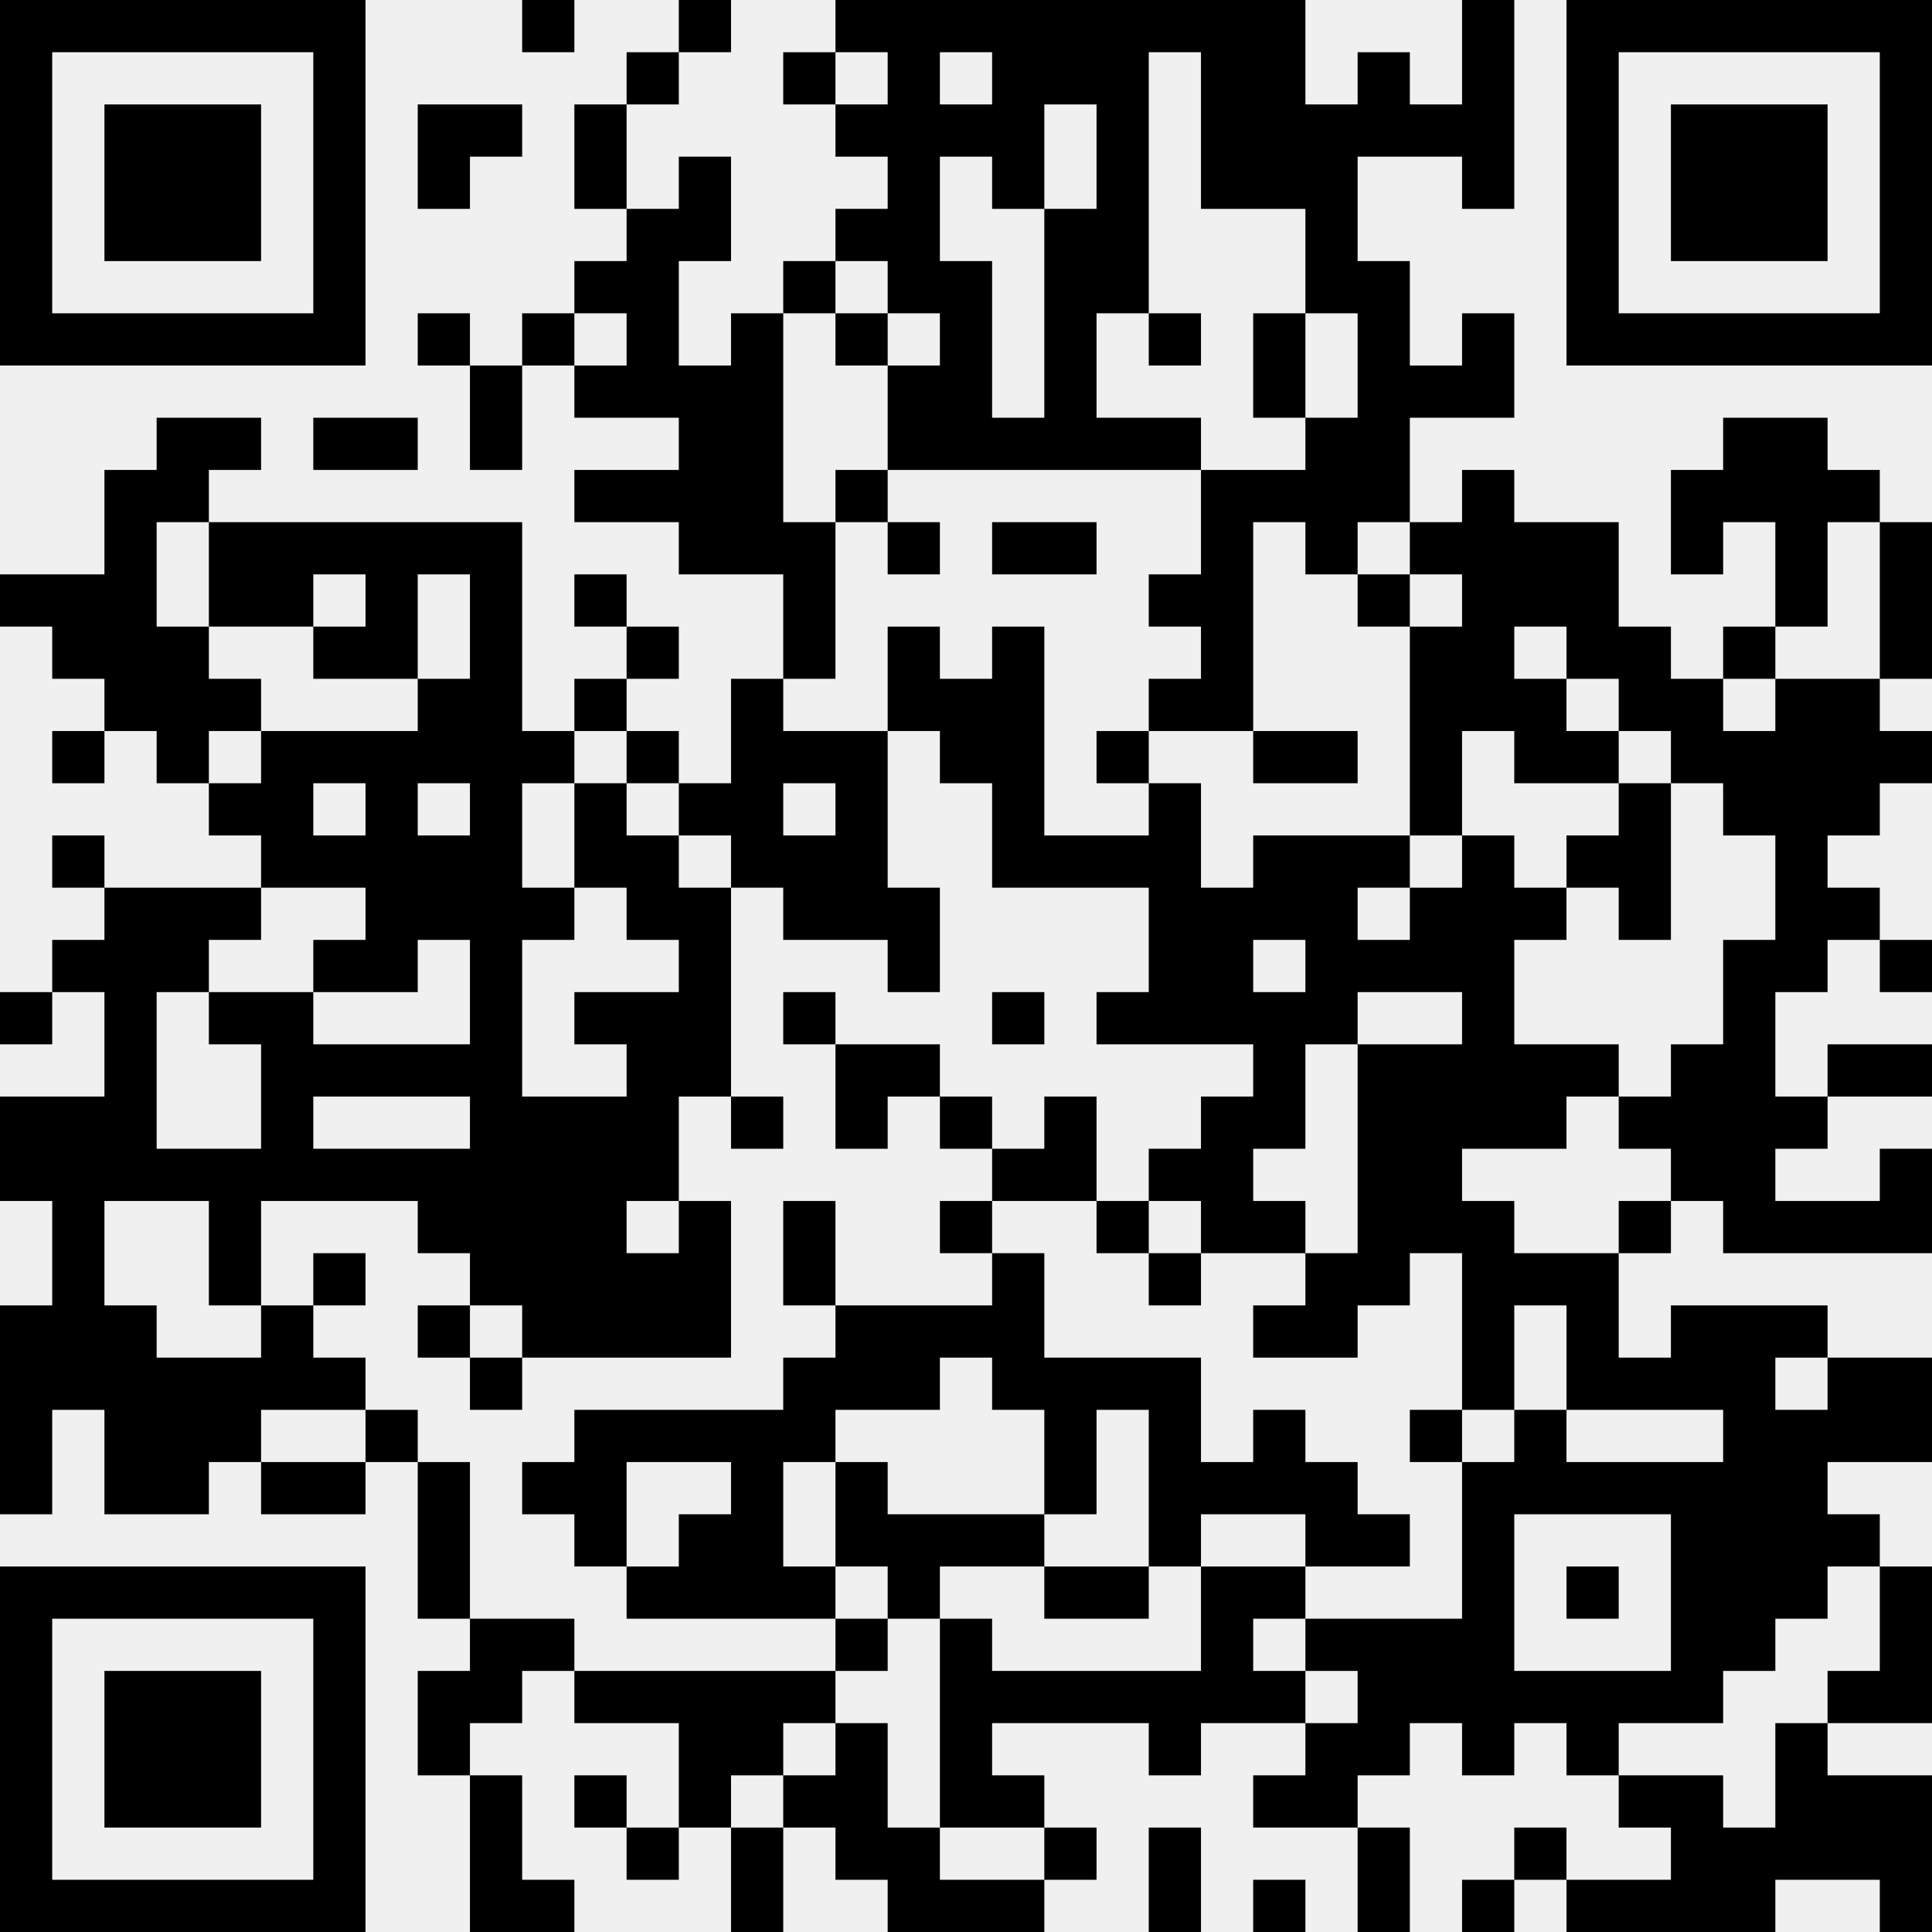
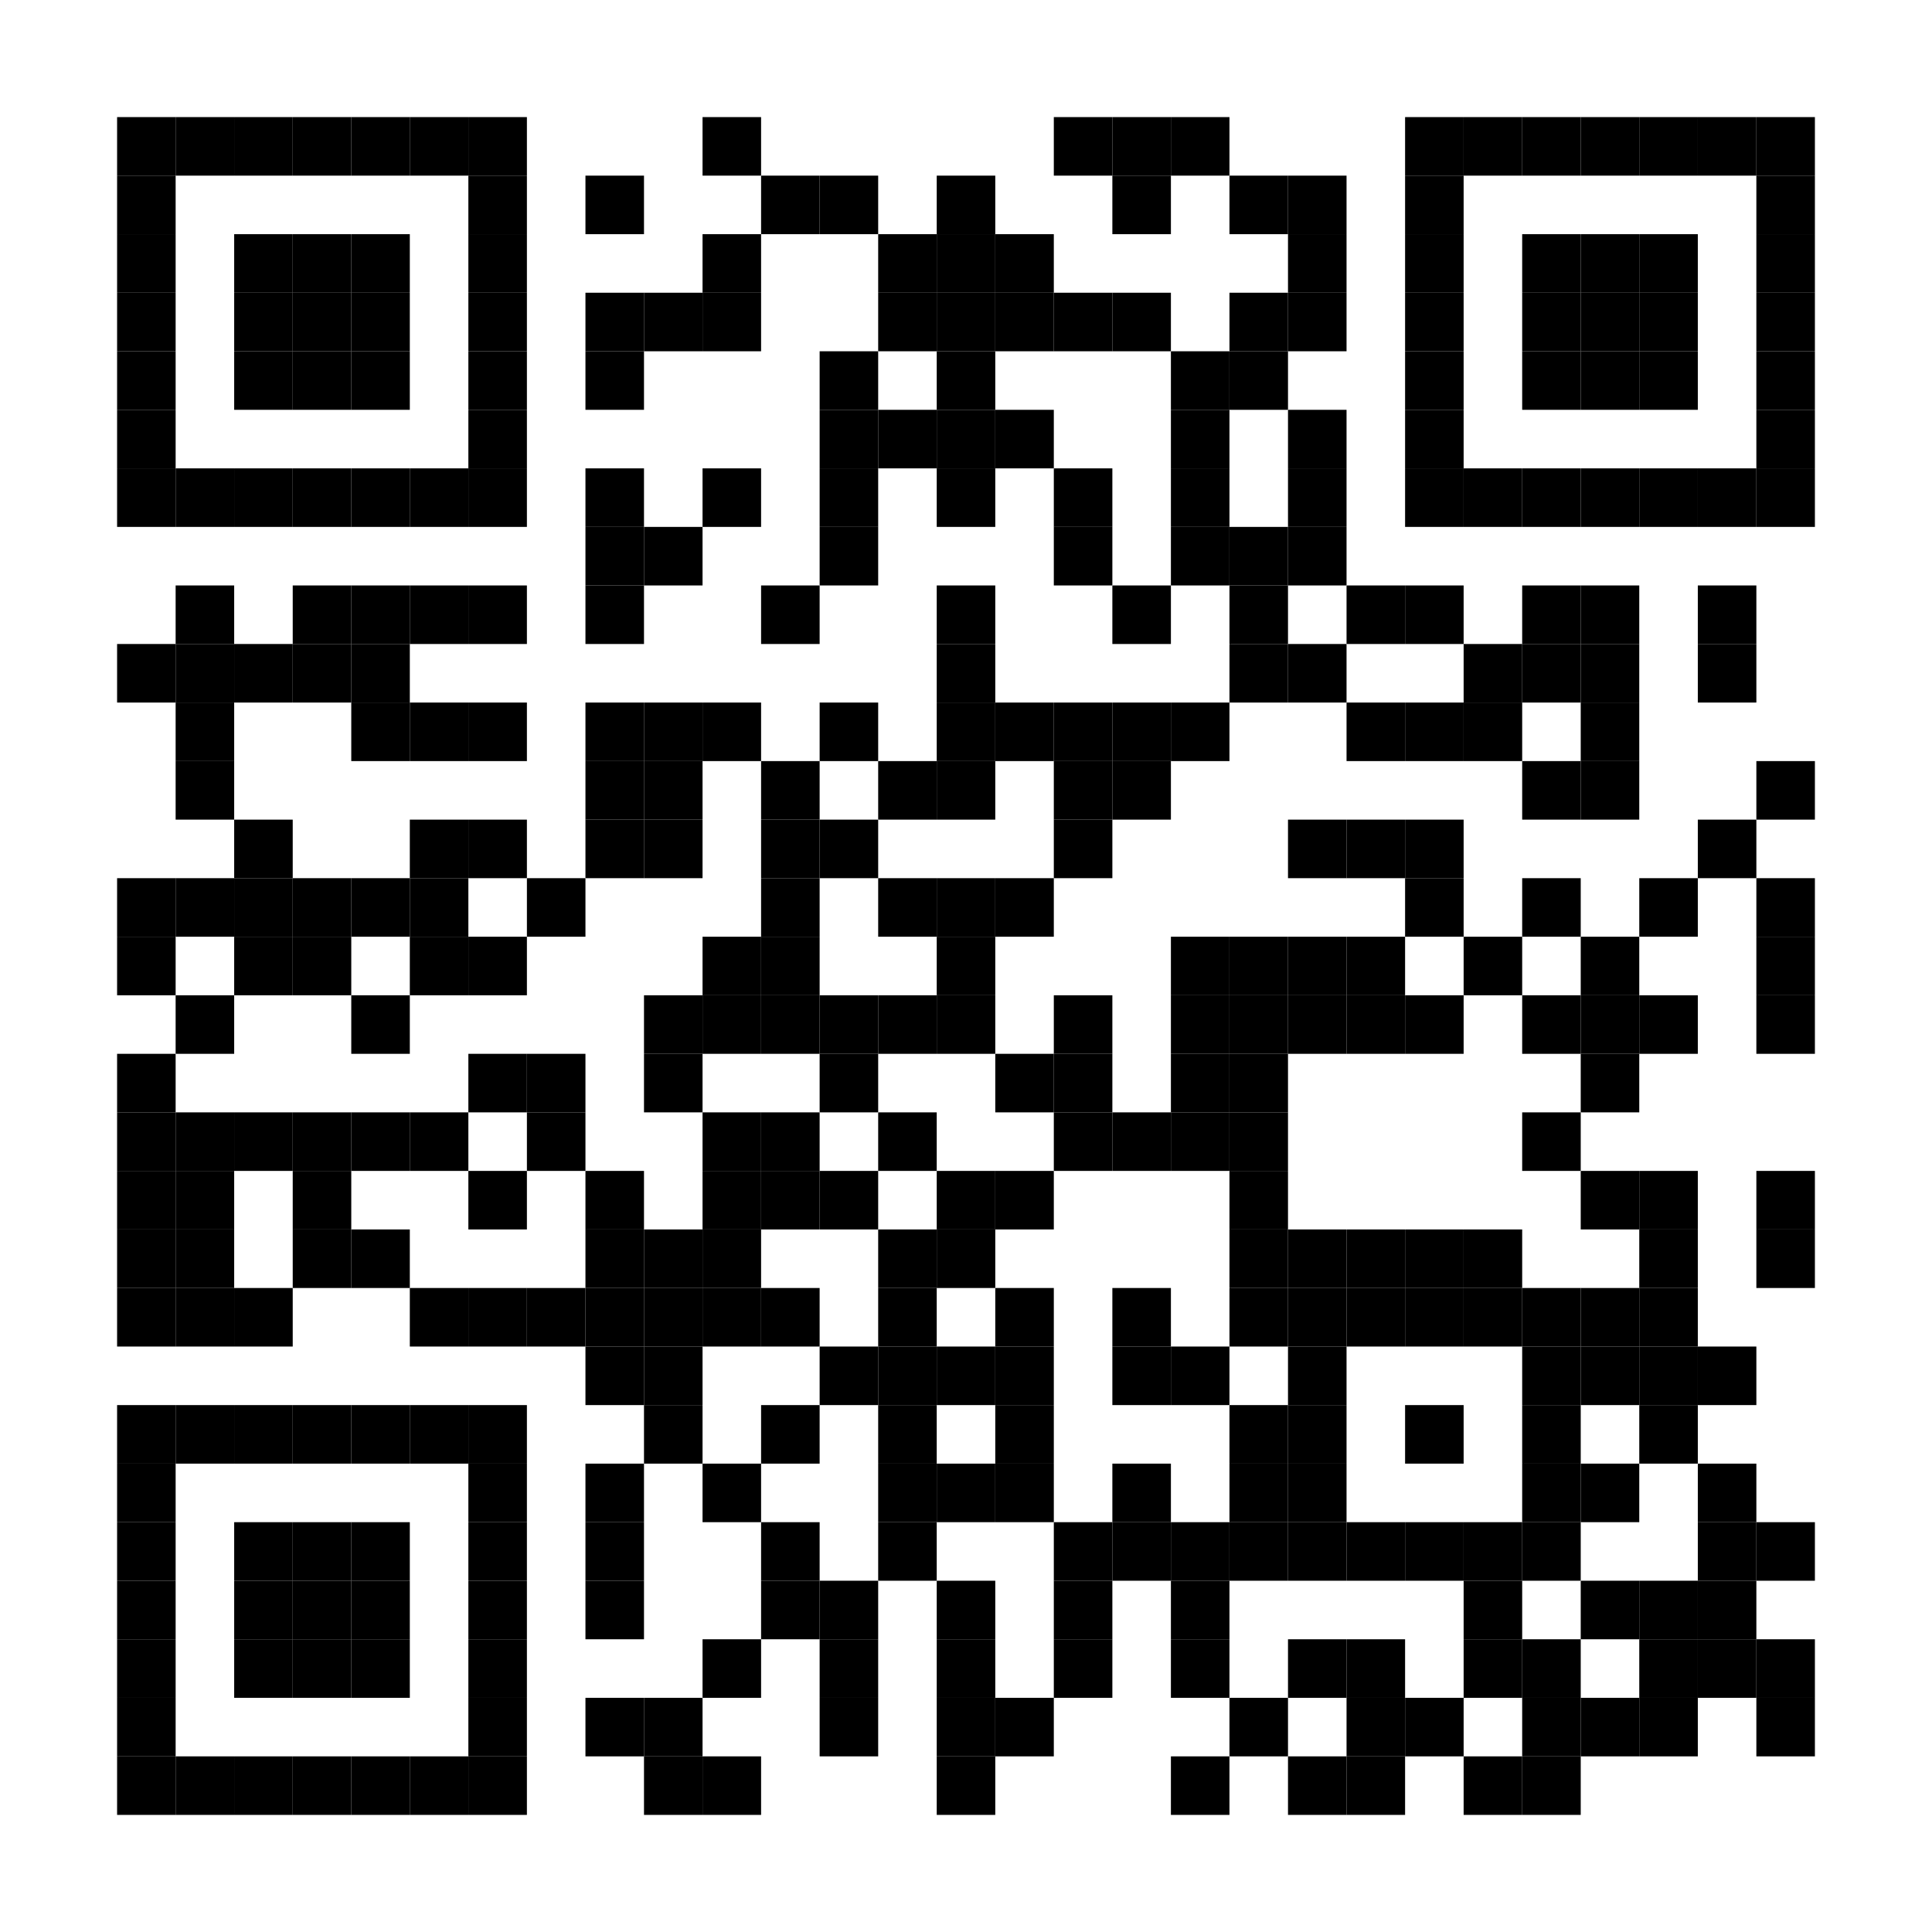
- <svg xmlns="http://www.w3.org/2000/svg" width="370" height="370">
-   <path d="M0 0h70v10H0zM100 0h10v10h-10zM130 0h10v10h-10zM160 0h90v10h-90zM280 0h10v10h-10zM300 0h70v10h-70zM0 10h10v10H0zM60 10h10v10H60zM120 10h10v10h-10zM150 10h10v10h-10zM170 10h10v10h-10zM190 10h30v10h-30zM230 10h20v10h-20zM260 10h10v10h-10zM280 10h10v10h-10zM300 10h10v10h-10zM360 10h10v10h-10zM0 20h10v10H0zM20 20h30v10H20zM60 20h10v10H60zM80 20h20v10H80zM110 20h10v10h-10zM160 20h40v10h-40zM210 20h10v10h-10zM230 20h60v10h-60zM300 20h10v10h-10zM320 20h30v10h-30zM360 20h10v10h-10zM0 30h10v10H0zM20 30h30v10H20zM60 30h10v10H60zM80 30h10v10H80zM110 30h10v10h-10zM130 30h10v10h-10zM170 30h10v10h-10zM190 30h10v10h-10zM210 30h10v10h-10zM230 30h30v10h-30zM280 30h10v10h-10zM300 30h10v10h-10zM320 30h30v10h-30zM360 30h10v10h-10zM0 40h10v10H0zM20 40h30v10H20zM60 40h10v10H60zM120 40h20v10h-20zM160 40h20v10h-20zM200 40h20v10h-20zM250 40h10v10h-10zM300 40h10v10h-10zM320 40h30v10h-30zM360 40h10v10h-10zM0 50h10v10H0zM60 50h10v10H60zM110 50h20v10h-20zM150 50h10v10h-10zM170 50h20v10h-20zM200 50h20v10h-20zM250 50h20v10h-20zM300 50h10v10h-10zM360 50h10v10h-10zM0 60h70v10H0zM80 60h10v10H80zM100 60h10v10h-10zM120 60h10v10h-10zM140 60h10v10h-10zM160 60h10v10h-10zM180 60h10v10h-10zM200 60h10v10h-10zM220 60h10v10h-10zM240 60h10v10h-10zM260 60h10v10h-10zM280 60h10v10h-10zM300 60h70v10h-70zM90 70h10v10H90zM110 70h40v10h-40zM170 70h20v10h-20zM200 70h10v10h-10zM240 70h10v10h-10zM260 70h30v10h-30zM30 80h20v10H30zM60 80h20v10H60zM90 80h10v10H90zM130 80h20v10h-20zM170 80h60v10h-60zM250 80h20v10h-20zM330 80h20v10h-20zM20 90h20v10H20zM110 90h40v10h-40zM160 90h10v10h-10zM230 90h40v10h-40zM280 90h10v10h-10zM320 90h40v10h-40zM20 100h10v10H20zM40 100h60v10H40zM130 100h30v10h-30zM170 100h10v10h-10zM190 100h20v10h-20zM230 100h10v10h-10zM250 100h10v10h-10zM270 100h40v10h-40zM320 100h10v10h-10zM340 100h10v10h-10zM360 100h10v10h-10zM0 110h30v10H0zM40 110h20v10H40zM70 110h10v10H70zM90 110h10v10H90zM110 110h10v10h-10zM150 110h10v10h-10zM220 110h20v10h-20zM260 110h10v10h-10zM280 110h30v10h-30zM340 110h10v10h-10zM360 110h10v10h-10zM10 120h30v10H10zM60 120h20v10H60zM90 120h10v10H90zM120 120h10v10h-10zM150 120h10v10h-10zM170 120h10v10h-10zM190 120h10v10h-10zM230 120h10v10h-10zM270 120h20v10h-20zM300 120h20v10h-20zM330 120h10v10h-10zM360 120h10v10h-10zM20 130h30v10H20zM80 130h20v10H80zM110 130h10v10h-10zM140 130h10v10h-10zM170 130h30v10h-30zM220 130h20v10h-20zM270 130h30v10h-30zM310 130h20v10h-20zM340 130h20v10h-20zM10 140h10v10H10zM30 140h10v10H30zM50 140h60v10H50zM120 140h10v10h-10zM140 140h30v10h-30zM180 140h20v10h-20zM210 140h10v10h-10zM240 140h20v10h-20zM270 140h10v10h-10zM290 140h20v10h-20zM320 140h50v10h-50zM40 150h20v10H40zM70 150h10v10H70zM90 150h10v10H90zM110 150h10v10h-10zM130 150h20v10h-20zM160 150h10v10h-10zM190 150h10v10h-10zM220 150h10v10h-10zM270 150h10v10h-10zM310 150h10v10h-10zM330 150h30v10h-30zM10 160h10v10H10zM50 160h50v10H50zM110 160h20v10h-20zM140 160h30v10h-30zM190 160h40v10h-40zM240 160h30v10h-30zM280 160h10v10h-10zM300 160h20v10h-20zM340 160h10v10h-10zM20 170h30v10H20zM70 170h40v10H70zM120 170h20v10h-20zM150 170h30v10h-30zM220 170h40v10h-40zM270 170h30v10h-30zM310 170h10v10h-10zM340 170h20v10h-20zM10 180h30v10H10zM60 180h20v10H60zM90 180h10v10H90zM130 180h10v10h-10zM170 180h10v10h-10zM220 180h20v10h-20zM250 180h40v10h-40zM330 180h20v10h-20zM360 180h10v10h-10zM0 190h10v10H0zM20 190h10v10H20zM40 190h20v10H40zM90 190h10v10H90zM110 190h30v10h-30zM150 190h10v10h-10zM190 190h10v10h-10zM210 190h50v10h-50zM280 190h10v10h-10zM330 190h10v10h-10zM20 200h10v10H20zM50 200h50v10H50zM120 200h20v10h-20zM160 200h20v10h-20zM240 200h10v10h-10zM260 200h50v10h-50zM320 200h20v10h-20zM350 200h20v10h-20zM0 210h30v10H0zM50 210h10v10H50zM90 210h40v10H90zM140 210h10v10h-10zM160 210h10v10h-10zM180 210h10v10h-10zM200 210h10v10h-10zM230 210h20v10h-20zM260 210h40v10h-40zM310 210h40v10h-40zM0 220h130v10H0zM190 220h20v10h-20zM220 220h20v10h-20zM260 220h20v10h-20zM320 220h20v10h-20zM360 220h10v10h-10zM10 230h10v10H10zM40 230h10v10H40zM80 230h40v10H80zM130 230h10v10h-10zM150 230h10v10h-10zM180 230h10v10h-10zM210 230h10v10h-10zM230 230h20v10h-20zM260 230h30v10h-30zM310 230h10v10h-10zM330 230h40v10h-40zM10 240h10v10H10zM40 240h10v10H40zM60 240h10v10H60zM90 240h50v10H90zM150 240h10v10h-10zM190 240h10v10h-10zM220 240h10v10h-10zM250 240h20v10h-20zM280 240h30v10h-30zM0 250h30v10H0zM50 250h10v10H50zM80 250h10v10H80zM100 250h40v10h-40zM160 250h40v10h-40zM240 250h20v10h-20zM280 250h10v10h-10zM300 250h10v10h-10zM320 250h30v10h-30zM0 260h70v10H0zM90 260h10v10H90zM150 260h30v10h-30zM190 260h40v10h-40zM280 260h10v10h-10zM300 260h40v10h-40zM350 260h20v10h-20zM0 270h10v10H0zM20 270h30v10H20zM70 270h10v10H70zM110 270h50v10h-50zM200 270h10v10h-10zM220 270h10v10h-10zM240 270h10v10h-10zM270 270h10v10h-10zM290 270h10v10h-10zM330 270h40v10h-40zM0 280h10v10H0zM20 280h20v10H20zM50 280h20v10H50zM80 280h10v10H80zM100 280h20v10h-20zM140 280h10v10h-10zM160 280h10v10h-10zM200 280h10v10h-10zM220 280h40v10h-40zM280 280h70v10h-70zM80 290h10v10H80zM110 290h10v10h-10zM130 290h20v10h-20zM160 290h40v10h-40zM220 290h10v10h-10zM250 290h20v10h-20zM280 290h10v10h-10zM320 290h40v10h-40zM0 300h70v10H0zM80 300h10v10H80zM120 300h40v10h-40zM170 300h10v10h-10zM200 300h20v10h-20zM230 300h20v10h-20zM280 300h10v10h-10zM300 300h10v10h-10zM320 300h30v10h-30zM360 300h10v10h-10zM0 310h10v10H0zM60 310h10v10H60zM90 310h20v10H90zM160 310h10v10h-10zM180 310h10v10h-10zM230 310h10v10h-10zM250 310h40v10h-40zM320 310h20v10h-20zM360 310h10v10h-10zM0 320h10v10H0zM20 320h30v10H20zM60 320h10v10H60zM80 320h20v10H80zM110 320h50v10h-50zM180 320h70v10h-70zM260 320h70v10h-70zM350 320h20v10h-20zM0 330h10v10H0zM20 330h30v10H20zM60 330h10v10H60zM80 330h10v10H80zM130 330h20v10h-20zM160 330h10v10h-10zM180 330h10v10h-10zM220 330h10v10h-10zM250 330h20v10h-20zM280 330h10v10h-10zM300 330h10v10h-10zM340 330h10v10h-10zM0 340h10v10H0zM20 340h30v10H20zM60 340h10v10H60zM90 340h10v10H90zM110 340h10v10h-10zM130 340h10v10h-10zM150 340h20v10h-20zM180 340h20v10h-20zM240 340h20v10h-20zM310 340h20v10h-20zM340 340h30v10h-30zM0 350h10v10H0zM60 350h10v10H60zM90 350h10v10H90zM120 350h10v10h-10zM140 350h10v10h-10zM160 350h20v10h-20zM200 350h10v10h-10zM220 350h10v10h-10zM260 350h10v10h-10zM290 350h10v10h-10zM320 350h50v10h-50zM0 360h70v10H0zM90 360h20v10H90zM140 360h10v10h-10zM170 360h30v10h-30zM220 360h10v10h-10zM240 360h10v10h-10zM260 360h10v10h-10zM280 360h10v10h-10zM300 360h40v10h-40zM360 360h10v10h-10z" />
+ <svg xmlns="http://www.w3.org/2000/svg" xmlns:xlink="http://www.w3.org/1999/xlink" xml:space="preserve" width="198" height="198" viewBox="0 0 198 198">
+   <rect width="198" height="198" fill="#ffffff" cx="0" cy="0" />
+   <defs>
+     <rect id="p" width="6" height="6" />
+   </defs>
+   <g fill="#000000">
+     <use x="12" y="12" xlink:href="#p" />
+     <use x="18" y="12" xlink:href="#p" />
+     <use x="24" y="12" xlink:href="#p" />
+     <use x="30" y="12" xlink:href="#p" />
+     <use x="36" y="12" xlink:href="#p" />
+     <use x="42" y="12" xlink:href="#p" />
+     <use x="48" y="12" xlink:href="#p" />
+     <use x="72" y="12" xlink:href="#p" />
+     <use x="108" y="12" xlink:href="#p" />
+     <use x="114" y="12" xlink:href="#p" />
+     <use x="120" y="12" xlink:href="#p" />
+     <use x="144" y="12" xlink:href="#p" />
+     <use x="150" y="12" xlink:href="#p" />
+     <use x="156" y="12" xlink:href="#p" />
+     <use x="162" y="12" xlink:href="#p" />
+     <use x="168" y="12" xlink:href="#p" />
+     <use x="174" y="12" xlink:href="#p" />
+     <use x="180" y="12" xlink:href="#p" />
+     <use x="12" y="18" xlink:href="#p" />
+     <use x="48" y="18" xlink:href="#p" />
+     <use x="60" y="18" xlink:href="#p" />
+     <use x="78" y="18" xlink:href="#p" />
+     <use x="84" y="18" xlink:href="#p" />
+     <use x="96" y="18" xlink:href="#p" />
+     <use x="114" y="18" xlink:href="#p" />
+     <use x="126" y="18" xlink:href="#p" />
+     <use x="132" y="18" xlink:href="#p" />
+     <use x="144" y="18" xlink:href="#p" />
+     <use x="180" y="18" xlink:href="#p" />
+     <use x="12" y="24" xlink:href="#p" />
+     <use x="24" y="24" xlink:href="#p" />
+     <use x="30" y="24" xlink:href="#p" />
+     <use x="36" y="24" xlink:href="#p" />
+     <use x="48" y="24" xlink:href="#p" />
+     <use x="72" y="24" xlink:href="#p" />
+     <use x="90" y="24" xlink:href="#p" />
+     <use x="96" y="24" xlink:href="#p" />
+     <use x="102" y="24" xlink:href="#p" />
+     <use x="132" y="24" xlink:href="#p" />
+     <use x="144" y="24" xlink:href="#p" />
+     <use x="156" y="24" xlink:href="#p" />
+     <use x="162" y="24" xlink:href="#p" />
+     <use x="168" y="24" xlink:href="#p" />
+     <use x="180" y="24" xlink:href="#p" />
+     <use x="12" y="30" xlink:href="#p" />
+     <use x="24" y="30" xlink:href="#p" />
+     <use x="30" y="30" xlink:href="#p" />
+     <use x="36" y="30" xlink:href="#p" />
+     <use x="48" y="30" xlink:href="#p" />
+     <use x="60" y="30" xlink:href="#p" />
+     <use x="66" y="30" xlink:href="#p" />
+     <use x="72" y="30" xlink:href="#p" />
+     <use x="90" y="30" xlink:href="#p" />
+     <use x="96" y="30" xlink:href="#p" />
+     <use x="102" y="30" xlink:href="#p" />
+     <use x="108" y="30" xlink:href="#p" />
+     <use x="114" y="30" xlink:href="#p" />
+     <use x="126" y="30" xlink:href="#p" />
+     <use x="132" y="30" xlink:href="#p" />
+     <use x="144" y="30" xlink:href="#p" />
+     <use x="156" y="30" xlink:href="#p" />
+     <use x="162" y="30" xlink:href="#p" />
+     <use x="168" y="30" xlink:href="#p" />
+     <use x="180" y="30" xlink:href="#p" />
+     <use x="12" y="36" xlink:href="#p" />
+     <use x="24" y="36" xlink:href="#p" />
+     <use x="30" y="36" xlink:href="#p" />
+     <use x="36" y="36" xlink:href="#p" />
+     <use x="48" y="36" xlink:href="#p" />
+     <use x="60" y="36" xlink:href="#p" />
+     <use x="84" y="36" xlink:href="#p" />
+     <use x="96" y="36" xlink:href="#p" />
+     <use x="120" y="36" xlink:href="#p" />
+     <use x="126" y="36" xlink:href="#p" />
+     <use x="144" y="36" xlink:href="#p" />
+     <use x="156" y="36" xlink:href="#p" />
+     <use x="162" y="36" xlink:href="#p" />
+     <use x="168" y="36" xlink:href="#p" />
+     <use x="180" y="36" xlink:href="#p" />
+     <use x="12" y="42" xlink:href="#p" />
+     <use x="48" y="42" xlink:href="#p" />
+     <use x="84" y="42" xlink:href="#p" />
+     <use x="90" y="42" xlink:href="#p" />
+     <use x="96" y="42" xlink:href="#p" />
+     <use x="102" y="42" xlink:href="#p" />
+     <use x="120" y="42" xlink:href="#p" />
+     <use x="132" y="42" xlink:href="#p" />
+     <use x="144" y="42" xlink:href="#p" />
+     <use x="180" y="42" xlink:href="#p" />
+     <use x="12" y="48" xlink:href="#p" />
+     <use x="18" y="48" xlink:href="#p" />
+     <use x="24" y="48" xlink:href="#p" />
+     <use x="30" y="48" xlink:href="#p" />
+     <use x="36" y="48" xlink:href="#p" />
+     <use x="42" y="48" xlink:href="#p" />
+     <use x="48" y="48" xlink:href="#p" />
+     <use x="60" y="48" xlink:href="#p" />
+     <use x="72" y="48" xlink:href="#p" />
+     <use x="84" y="48" xlink:href="#p" />
+     <use x="96" y="48" xlink:href="#p" />
+     <use x="108" y="48" xlink:href="#p" />
+     <use x="120" y="48" xlink:href="#p" />
+     <use x="132" y="48" xlink:href="#p" />
+     <use x="144" y="48" xlink:href="#p" />
+     <use x="150" y="48" xlink:href="#p" />
+     <use x="156" y="48" xlink:href="#p" />
+     <use x="162" y="48" xlink:href="#p" />
+     <use x="168" y="48" xlink:href="#p" />
+     <use x="174" y="48" xlink:href="#p" />
+     <use x="180" y="48" xlink:href="#p" />
+     <use x="60" y="54" xlink:href="#p" />
+     <use x="66" y="54" xlink:href="#p" />
+     <use x="84" y="54" xlink:href="#p" />
+     <use x="108" y="54" xlink:href="#p" />
+     <use x="120" y="54" xlink:href="#p" />
+     <use x="126" y="54" xlink:href="#p" />
+     <use x="132" y="54" xlink:href="#p" />
+     <use x="18" y="60" xlink:href="#p" />
+     <use x="30" y="60" xlink:href="#p" />
+     <use x="36" y="60" xlink:href="#p" />
+     <use x="42" y="60" xlink:href="#p" />
+     <use x="48" y="60" xlink:href="#p" />
+     <use x="60" y="60" xlink:href="#p" />
+     <use x="78" y="60" xlink:href="#p" />
+     <use x="96" y="60" xlink:href="#p" />
+     <use x="114" y="60" xlink:href="#p" />
+     <use x="126" y="60" xlink:href="#p" />
+     <use x="138" y="60" xlink:href="#p" />
+     <use x="144" y="60" xlink:href="#p" />
+     <use x="156" y="60" xlink:href="#p" />
+     <use x="162" y="60" xlink:href="#p" />
+     <use x="174" y="60" xlink:href="#p" />
+     <use x="12" y="66" xlink:href="#p" />
+     <use x="18" y="66" xlink:href="#p" />
+     <use x="24" y="66" xlink:href="#p" />
+     <use x="30" y="66" xlink:href="#p" />
+     <use x="36" y="66" xlink:href="#p" />
+     <use x="96" y="66" xlink:href="#p" />
+     <use x="126" y="66" xlink:href="#p" />
+     <use x="132" y="66" xlink:href="#p" />
+     <use x="150" y="66" xlink:href="#p" />
+     <use x="156" y="66" xlink:href="#p" />
+     <use x="162" y="66" xlink:href="#p" />
+     <use x="174" y="66" xlink:href="#p" />
+     <use x="18" y="72" xlink:href="#p" />
+     <use x="36" y="72" xlink:href="#p" />
+     <use x="42" y="72" xlink:href="#p" />
+     <use x="48" y="72" xlink:href="#p" />
+     <use x="60" y="72" xlink:href="#p" />
+     <use x="66" y="72" xlink:href="#p" />
+     <use x="72" y="72" xlink:href="#p" />
+     <use x="84" y="72" xlink:href="#p" />
+     <use x="96" y="72" xlink:href="#p" />
+     <use x="102" y="72" xlink:href="#p" />
+     <use x="108" y="72" xlink:href="#p" />
+     <use x="114" y="72" xlink:href="#p" />
+     <use x="120" y="72" xlink:href="#p" />
+     <use x="138" y="72" xlink:href="#p" />
+     <use x="144" y="72" xlink:href="#p" />
+     <use x="150" y="72" xlink:href="#p" />
+     <use x="162" y="72" xlink:href="#p" />
+     <use x="18" y="78" xlink:href="#p" />
+     <use x="60" y="78" xlink:href="#p" />
+     <use x="66" y="78" xlink:href="#p" />
+     <use x="78" y="78" xlink:href="#p" />
+     <use x="90" y="78" xlink:href="#p" />
+     <use x="96" y="78" xlink:href="#p" />
+     <use x="108" y="78" xlink:href="#p" />
+     <use x="114" y="78" xlink:href="#p" />
+     <use x="156" y="78" xlink:href="#p" />
+     <use x="162" y="78" xlink:href="#p" />
+     <use x="180" y="78" xlink:href="#p" />
+     <use x="24" y="84" xlink:href="#p" />
+     <use x="42" y="84" xlink:href="#p" />
+     <use x="48" y="84" xlink:href="#p" />
+     <use x="60" y="84" xlink:href="#p" />
+     <use x="66" y="84" xlink:href="#p" />
+     <use x="78" y="84" xlink:href="#p" />
+     <use x="84" y="84" xlink:href="#p" />
+     <use x="108" y="84" xlink:href="#p" />
+     <use x="132" y="84" xlink:href="#p" />
+     <use x="138" y="84" xlink:href="#p" />
+     <use x="144" y="84" xlink:href="#p" />
+     <use x="174" y="84" xlink:href="#p" />
+     <use x="12" y="90" xlink:href="#p" />
+     <use x="18" y="90" xlink:href="#p" />
+     <use x="24" y="90" xlink:href="#p" />
+     <use x="30" y="90" xlink:href="#p" />
+     <use x="36" y="90" xlink:href="#p" />
+     <use x="42" y="90" xlink:href="#p" />
+     <use x="54" y="90" xlink:href="#p" />
+     <use x="78" y="90" xlink:href="#p" />
+     <use x="90" y="90" xlink:href="#p" />
+     <use x="96" y="90" xlink:href="#p" />
+     <use x="102" y="90" xlink:href="#p" />
+     <use x="144" y="90" xlink:href="#p" />
+     <use x="156" y="90" xlink:href="#p" />
+     <use x="168" y="90" xlink:href="#p" />
+     <use x="180" y="90" xlink:href="#p" />
+     <use x="12" y="96" xlink:href="#p" />
+     <use x="24" y="96" xlink:href="#p" />
+     <use x="30" y="96" xlink:href="#p" />
+     <use x="42" y="96" xlink:href="#p" />
+     <use x="48" y="96" xlink:href="#p" />
+     <use x="72" y="96" xlink:href="#p" />
+     <use x="78" y="96" xlink:href="#p" />
+     <use x="96" y="96" xlink:href="#p" />
+     <use x="120" y="96" xlink:href="#p" />
+     <use x="126" y="96" xlink:href="#p" />
+     <use x="132" y="96" xlink:href="#p" />
+     <use x="138" y="96" xlink:href="#p" />
+     <use x="150" y="96" xlink:href="#p" />
+     <use x="162" y="96" xlink:href="#p" />
+     <use x="180" y="96" xlink:href="#p" />
+     <use x="18" y="102" xlink:href="#p" />
+     <use x="36" y="102" xlink:href="#p" />
+     <use x="66" y="102" xlink:href="#p" />
+     <use x="72" y="102" xlink:href="#p" />
+     <use x="78" y="102" xlink:href="#p" />
+     <use x="84" y="102" xlink:href="#p" />
+     <use x="90" y="102" xlink:href="#p" />
+     <use x="96" y="102" xlink:href="#p" />
+     <use x="108" y="102" xlink:href="#p" />
+     <use x="120" y="102" xlink:href="#p" />
+     <use x="126" y="102" xlink:href="#p" />
+     <use x="132" y="102" xlink:href="#p" />
+     <use x="138" y="102" xlink:href="#p" />
+     <use x="144" y="102" xlink:href="#p" />
+     <use x="156" y="102" xlink:href="#p" />
+     <use x="162" y="102" xlink:href="#p" />
+     <use x="168" y="102" xlink:href="#p" />
+     <use x="180" y="102" xlink:href="#p" />
+     <use x="12" y="108" xlink:href="#p" />
+     <use x="48" y="108" xlink:href="#p" />
+     <use x="54" y="108" xlink:href="#p" />
+     <use x="66" y="108" xlink:href="#p" />
+     <use x="84" y="108" xlink:href="#p" />
+     <use x="102" y="108" xlink:href="#p" />
+     <use x="108" y="108" xlink:href="#p" />
+     <use x="120" y="108" xlink:href="#p" />
+     <use x="126" y="108" xlink:href="#p" />
+     <use x="162" y="108" xlink:href="#p" />
+     <use x="12" y="114" xlink:href="#p" />
+     <use x="18" y="114" xlink:href="#p" />
+     <use x="24" y="114" xlink:href="#p" />
+     <use x="30" y="114" xlink:href="#p" />
+     <use x="36" y="114" xlink:href="#p" />
+     <use x="42" y="114" xlink:href="#p" />
+     <use x="54" y="114" xlink:href="#p" />
+     <use x="72" y="114" xlink:href="#p" />
+     <use x="78" y="114" xlink:href="#p" />
+     <use x="90" y="114" xlink:href="#p" />
+     <use x="108" y="114" xlink:href="#p" />
+     <use x="114" y="114" xlink:href="#p" />
+     <use x="120" y="114" xlink:href="#p" />
+     <use x="126" y="114" xlink:href="#p" />
+     <use x="156" y="114" xlink:href="#p" />
+     <use x="12" y="120" xlink:href="#p" />
+     <use x="18" y="120" xlink:href="#p" />
+     <use x="30" y="120" xlink:href="#p" />
+     <use x="48" y="120" xlink:href="#p" />
+     <use x="60" y="120" xlink:href="#p" />
+     <use x="72" y="120" xlink:href="#p" />
+     <use x="78" y="120" xlink:href="#p" />
+     <use x="84" y="120" xlink:href="#p" />
+     <use x="96" y="120" xlink:href="#p" />
+     <use x="102" y="120" xlink:href="#p" />
+     <use x="126" y="120" xlink:href="#p" />
+     <use x="162" y="120" xlink:href="#p" />
+     <use x="168" y="120" xlink:href="#p" />
+     <use x="180" y="120" xlink:href="#p" />
+     <use x="12" y="126" xlink:href="#p" />
+     <use x="18" y="126" xlink:href="#p" />
+     <use x="30" y="126" xlink:href="#p" />
+     <use x="36" y="126" xlink:href="#p" />
+     <use x="60" y="126" xlink:href="#p" />
+     <use x="66" y="126" xlink:href="#p" />
+     <use x="72" y="126" xlink:href="#p" />
+     <use x="90" y="126" xlink:href="#p" />
+     <use x="96" y="126" xlink:href="#p" />
+     <use x="126" y="126" xlink:href="#p" />
+     <use x="132" y="126" xlink:href="#p" />
+     <use x="138" y="126" xlink:href="#p" />
+     <use x="144" y="126" xlink:href="#p" />
+     <use x="150" y="126" xlink:href="#p" />
+     <use x="168" y="126" xlink:href="#p" />
+     <use x="180" y="126" xlink:href="#p" />
+     <use x="12" y="132" xlink:href="#p" />
+     <use x="18" y="132" xlink:href="#p" />
+     <use x="24" y="132" xlink:href="#p" />
+     <use x="42" y="132" xlink:href="#p" />
+     <use x="48" y="132" xlink:href="#p" />
+     <use x="54" y="132" xlink:href="#p" />
+     <use x="60" y="132" xlink:href="#p" />
+     <use x="66" y="132" xlink:href="#p" />
+     <use x="72" y="132" xlink:href="#p" />
+     <use x="78" y="132" xlink:href="#p" />
+     <use x="90" y="132" xlink:href="#p" />
+     <use x="102" y="132" xlink:href="#p" />
+     <use x="114" y="132" xlink:href="#p" />
+     <use x="126" y="132" xlink:href="#p" />
+     <use x="132" y="132" xlink:href="#p" />
+     <use x="138" y="132" xlink:href="#p" />
+     <use x="144" y="132" xlink:href="#p" />
+     <use x="150" y="132" xlink:href="#p" />
+     <use x="156" y="132" xlink:href="#p" />
+     <use x="162" y="132" xlink:href="#p" />
+     <use x="168" y="132" xlink:href="#p" />
+     <use x="60" y="138" xlink:href="#p" />
+     <use x="66" y="138" xlink:href="#p" />
+     <use x="84" y="138" xlink:href="#p" />
+     <use x="90" y="138" xlink:href="#p" />
+     <use x="96" y="138" xlink:href="#p" />
+     <use x="102" y="138" xlink:href="#p" />
+     <use x="114" y="138" xlink:href="#p" />
+     <use x="120" y="138" xlink:href="#p" />
+     <use x="132" y="138" xlink:href="#p" />
+     <use x="156" y="138" xlink:href="#p" />
+     <use x="162" y="138" xlink:href="#p" />
+     <use x="168" y="138" xlink:href="#p" />
+     <use x="174" y="138" xlink:href="#p" />
+     <use x="12" y="144" xlink:href="#p" />
+     <use x="18" y="144" xlink:href="#p" />
+     <use x="24" y="144" xlink:href="#p" />
+     <use x="30" y="144" xlink:href="#p" />
+     <use x="36" y="144" xlink:href="#p" />
+     <use x="42" y="144" xlink:href="#p" />
+     <use x="48" y="144" xlink:href="#p" />
+     <use x="66" y="144" xlink:href="#p" />
+     <use x="78" y="144" xlink:href="#p" />
+     <use x="90" y="144" xlink:href="#p" />
+     <use x="102" y="144" xlink:href="#p" />
+     <use x="126" y="144" xlink:href="#p" />
+     <use x="132" y="144" xlink:href="#p" />
+     <use x="144" y="144" xlink:href="#p" />
+     <use x="156" y="144" xlink:href="#p" />
+     <use x="168" y="144" xlink:href="#p" />
+     <use x="12" y="150" xlink:href="#p" />
+     <use x="48" y="150" xlink:href="#p" />
+     <use x="60" y="150" xlink:href="#p" />
+     <use x="72" y="150" xlink:href="#p" />
+     <use x="90" y="150" xlink:href="#p" />
+     <use x="96" y="150" xlink:href="#p" />
+     <use x="102" y="150" xlink:href="#p" />
+     <use x="114" y="150" xlink:href="#p" />
+     <use x="126" y="150" xlink:href="#p" />
+     <use x="132" y="150" xlink:href="#p" />
+     <use x="156" y="150" xlink:href="#p" />
+     <use x="162" y="150" xlink:href="#p" />
+     <use x="174" y="150" xlink:href="#p" />
+     <use x="12" y="156" xlink:href="#p" />
+     <use x="24" y="156" xlink:href="#p" />
+     <use x="30" y="156" xlink:href="#p" />
+     <use x="36" y="156" xlink:href="#p" />
+     <use x="48" y="156" xlink:href="#p" />
+     <use x="60" y="156" xlink:href="#p" />
+     <use x="78" y="156" xlink:href="#p" />
+     <use x="90" y="156" xlink:href="#p" />
+     <use x="108" y="156" xlink:href="#p" />
+     <use x="114" y="156" xlink:href="#p" />
+     <use x="120" y="156" xlink:href="#p" />
+     <use x="126" y="156" xlink:href="#p" />
+     <use x="132" y="156" xlink:href="#p" />
+     <use x="138" y="156" xlink:href="#p" />
+     <use x="144" y="156" xlink:href="#p" />
+     <use x="150" y="156" xlink:href="#p" />
+     <use x="156" y="156" xlink:href="#p" />
+     <use x="174" y="156" xlink:href="#p" />
+     <use x="180" y="156" xlink:href="#p" />
+     <use x="12" y="162" xlink:href="#p" />
+     <use x="24" y="162" xlink:href="#p" />
+     <use x="30" y="162" xlink:href="#p" />
+     <use x="36" y="162" xlink:href="#p" />
+     <use x="48" y="162" xlink:href="#p" />
+     <use x="60" y="162" xlink:href="#p" />
+     <use x="78" y="162" xlink:href="#p" />
+     <use x="84" y="162" xlink:href="#p" />
+     <use x="96" y="162" xlink:href="#p" />
+     <use x="108" y="162" xlink:href="#p" />
+     <use x="120" y="162" xlink:href="#p" />
+     <use x="150" y="162" xlink:href="#p" />
+     <use x="162" y="162" xlink:href="#p" />
+     <use x="168" y="162" xlink:href="#p" />
+     <use x="174" y="162" xlink:href="#p" />
+     <use x="12" y="168" xlink:href="#p" />
+     <use x="24" y="168" xlink:href="#p" />
+     <use x="30" y="168" xlink:href="#p" />
+     <use x="36" y="168" xlink:href="#p" />
+     <use x="48" y="168" xlink:href="#p" />
+     <use x="72" y="168" xlink:href="#p" />
+     <use x="84" y="168" xlink:href="#p" />
+     <use x="96" y="168" xlink:href="#p" />
+     <use x="108" y="168" xlink:href="#p" />
+     <use x="120" y="168" xlink:href="#p" />
+     <use x="132" y="168" xlink:href="#p" />
+     <use x="138" y="168" xlink:href="#p" />
+     <use x="150" y="168" xlink:href="#p" />
+     <use x="156" y="168" xlink:href="#p" />
+     <use x="168" y="168" xlink:href="#p" />
+     <use x="174" y="168" xlink:href="#p" />
+     <use x="180" y="168" xlink:href="#p" />
+     <use x="12" y="174" xlink:href="#p" />
+     <use x="48" y="174" xlink:href="#p" />
+     <use x="60" y="174" xlink:href="#p" />
+     <use x="66" y="174" xlink:href="#p" />
+     <use x="84" y="174" xlink:href="#p" />
+     <use x="96" y="174" xlink:href="#p" />
+     <use x="102" y="174" xlink:href="#p" />
+     <use x="126" y="174" xlink:href="#p" />
+     <use x="138" y="174" xlink:href="#p" />
+     <use x="144" y="174" xlink:href="#p" />
+     <use x="156" y="174" xlink:href="#p" />
+     <use x="162" y="174" xlink:href="#p" />
+     <use x="168" y="174" xlink:href="#p" />
+     <use x="180" y="174" xlink:href="#p" />
+     <use x="12" y="180" xlink:href="#p" />
+     <use x="18" y="180" xlink:href="#p" />
+     <use x="24" y="180" xlink:href="#p" />
+     <use x="30" y="180" xlink:href="#p" />
+     <use x="36" y="180" xlink:href="#p" />
+     <use x="42" y="180" xlink:href="#p" />
+     <use x="48" y="180" xlink:href="#p" />
+     <use x="66" y="180" xlink:href="#p" />
+     <use x="72" y="180" xlink:href="#p" />
+     <use x="96" y="180" xlink:href="#p" />
+     <use x="120" y="180" xlink:href="#p" />
+     <use x="132" y="180" xlink:href="#p" />
+     <use x="138" y="180" xlink:href="#p" />
+     <use x="150" y="180" xlink:href="#p" />
+     <use x="156" y="180" xlink:href="#p" />
+   </g>
</svg>
